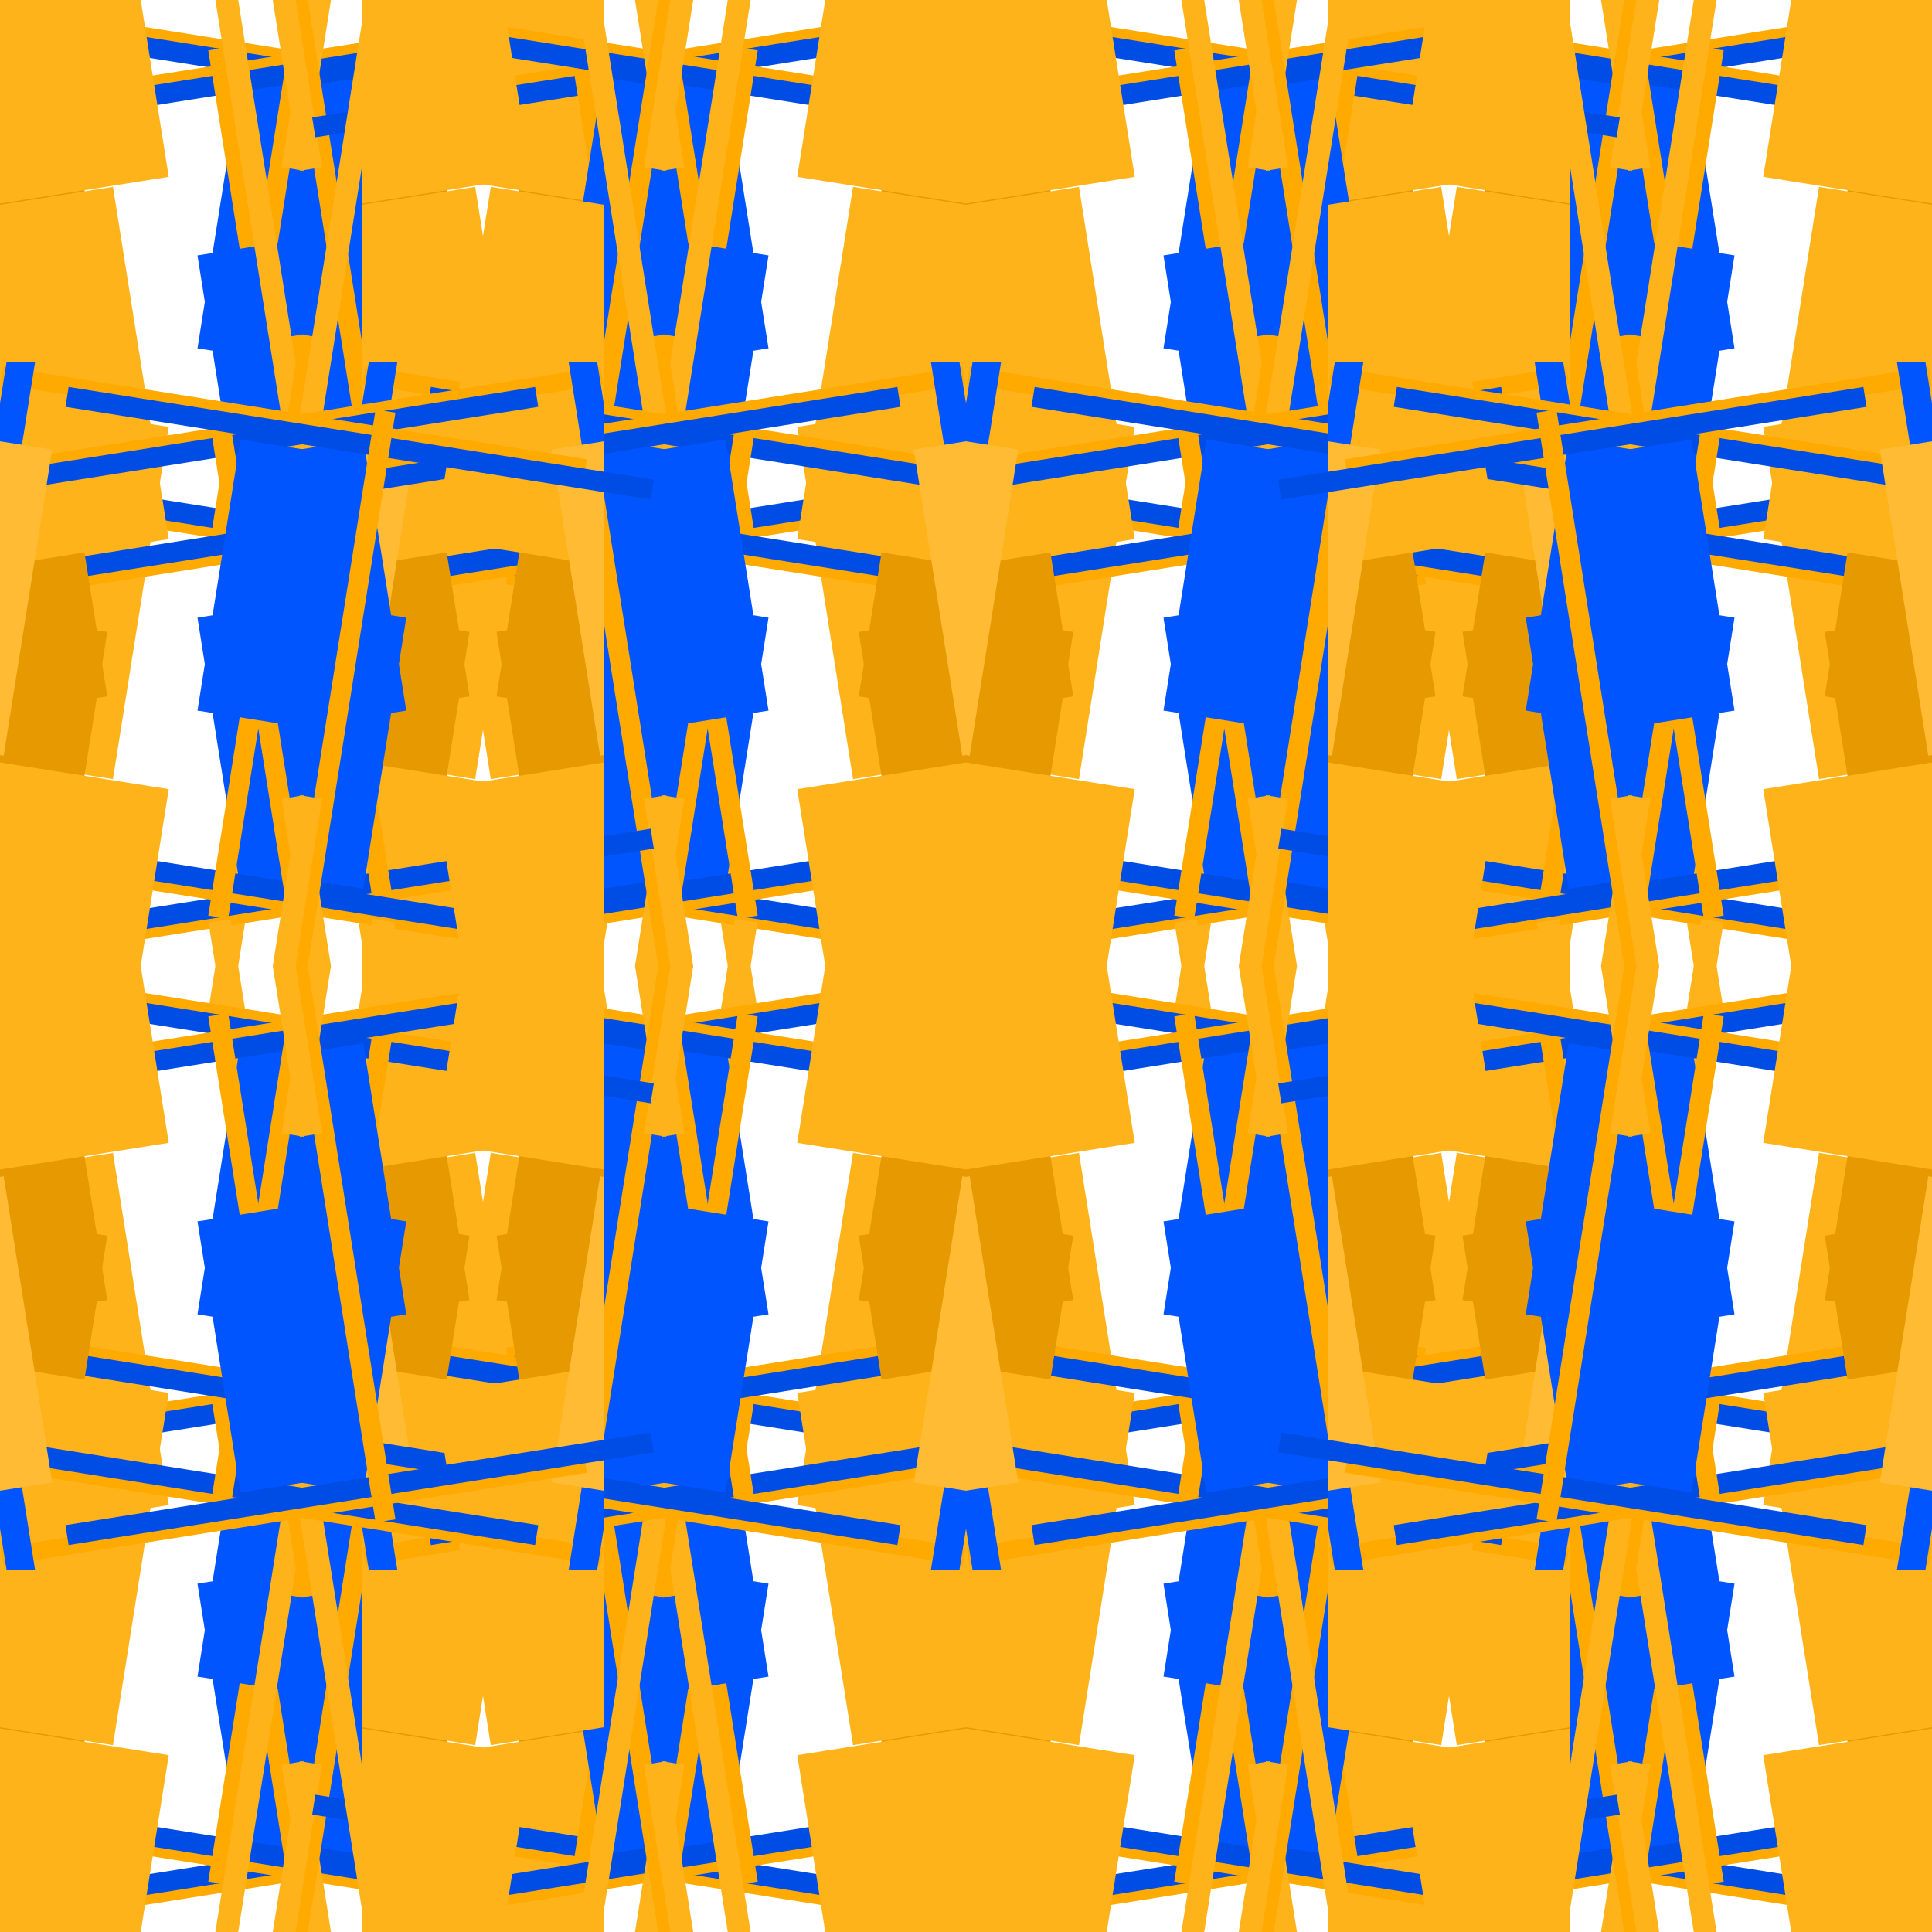
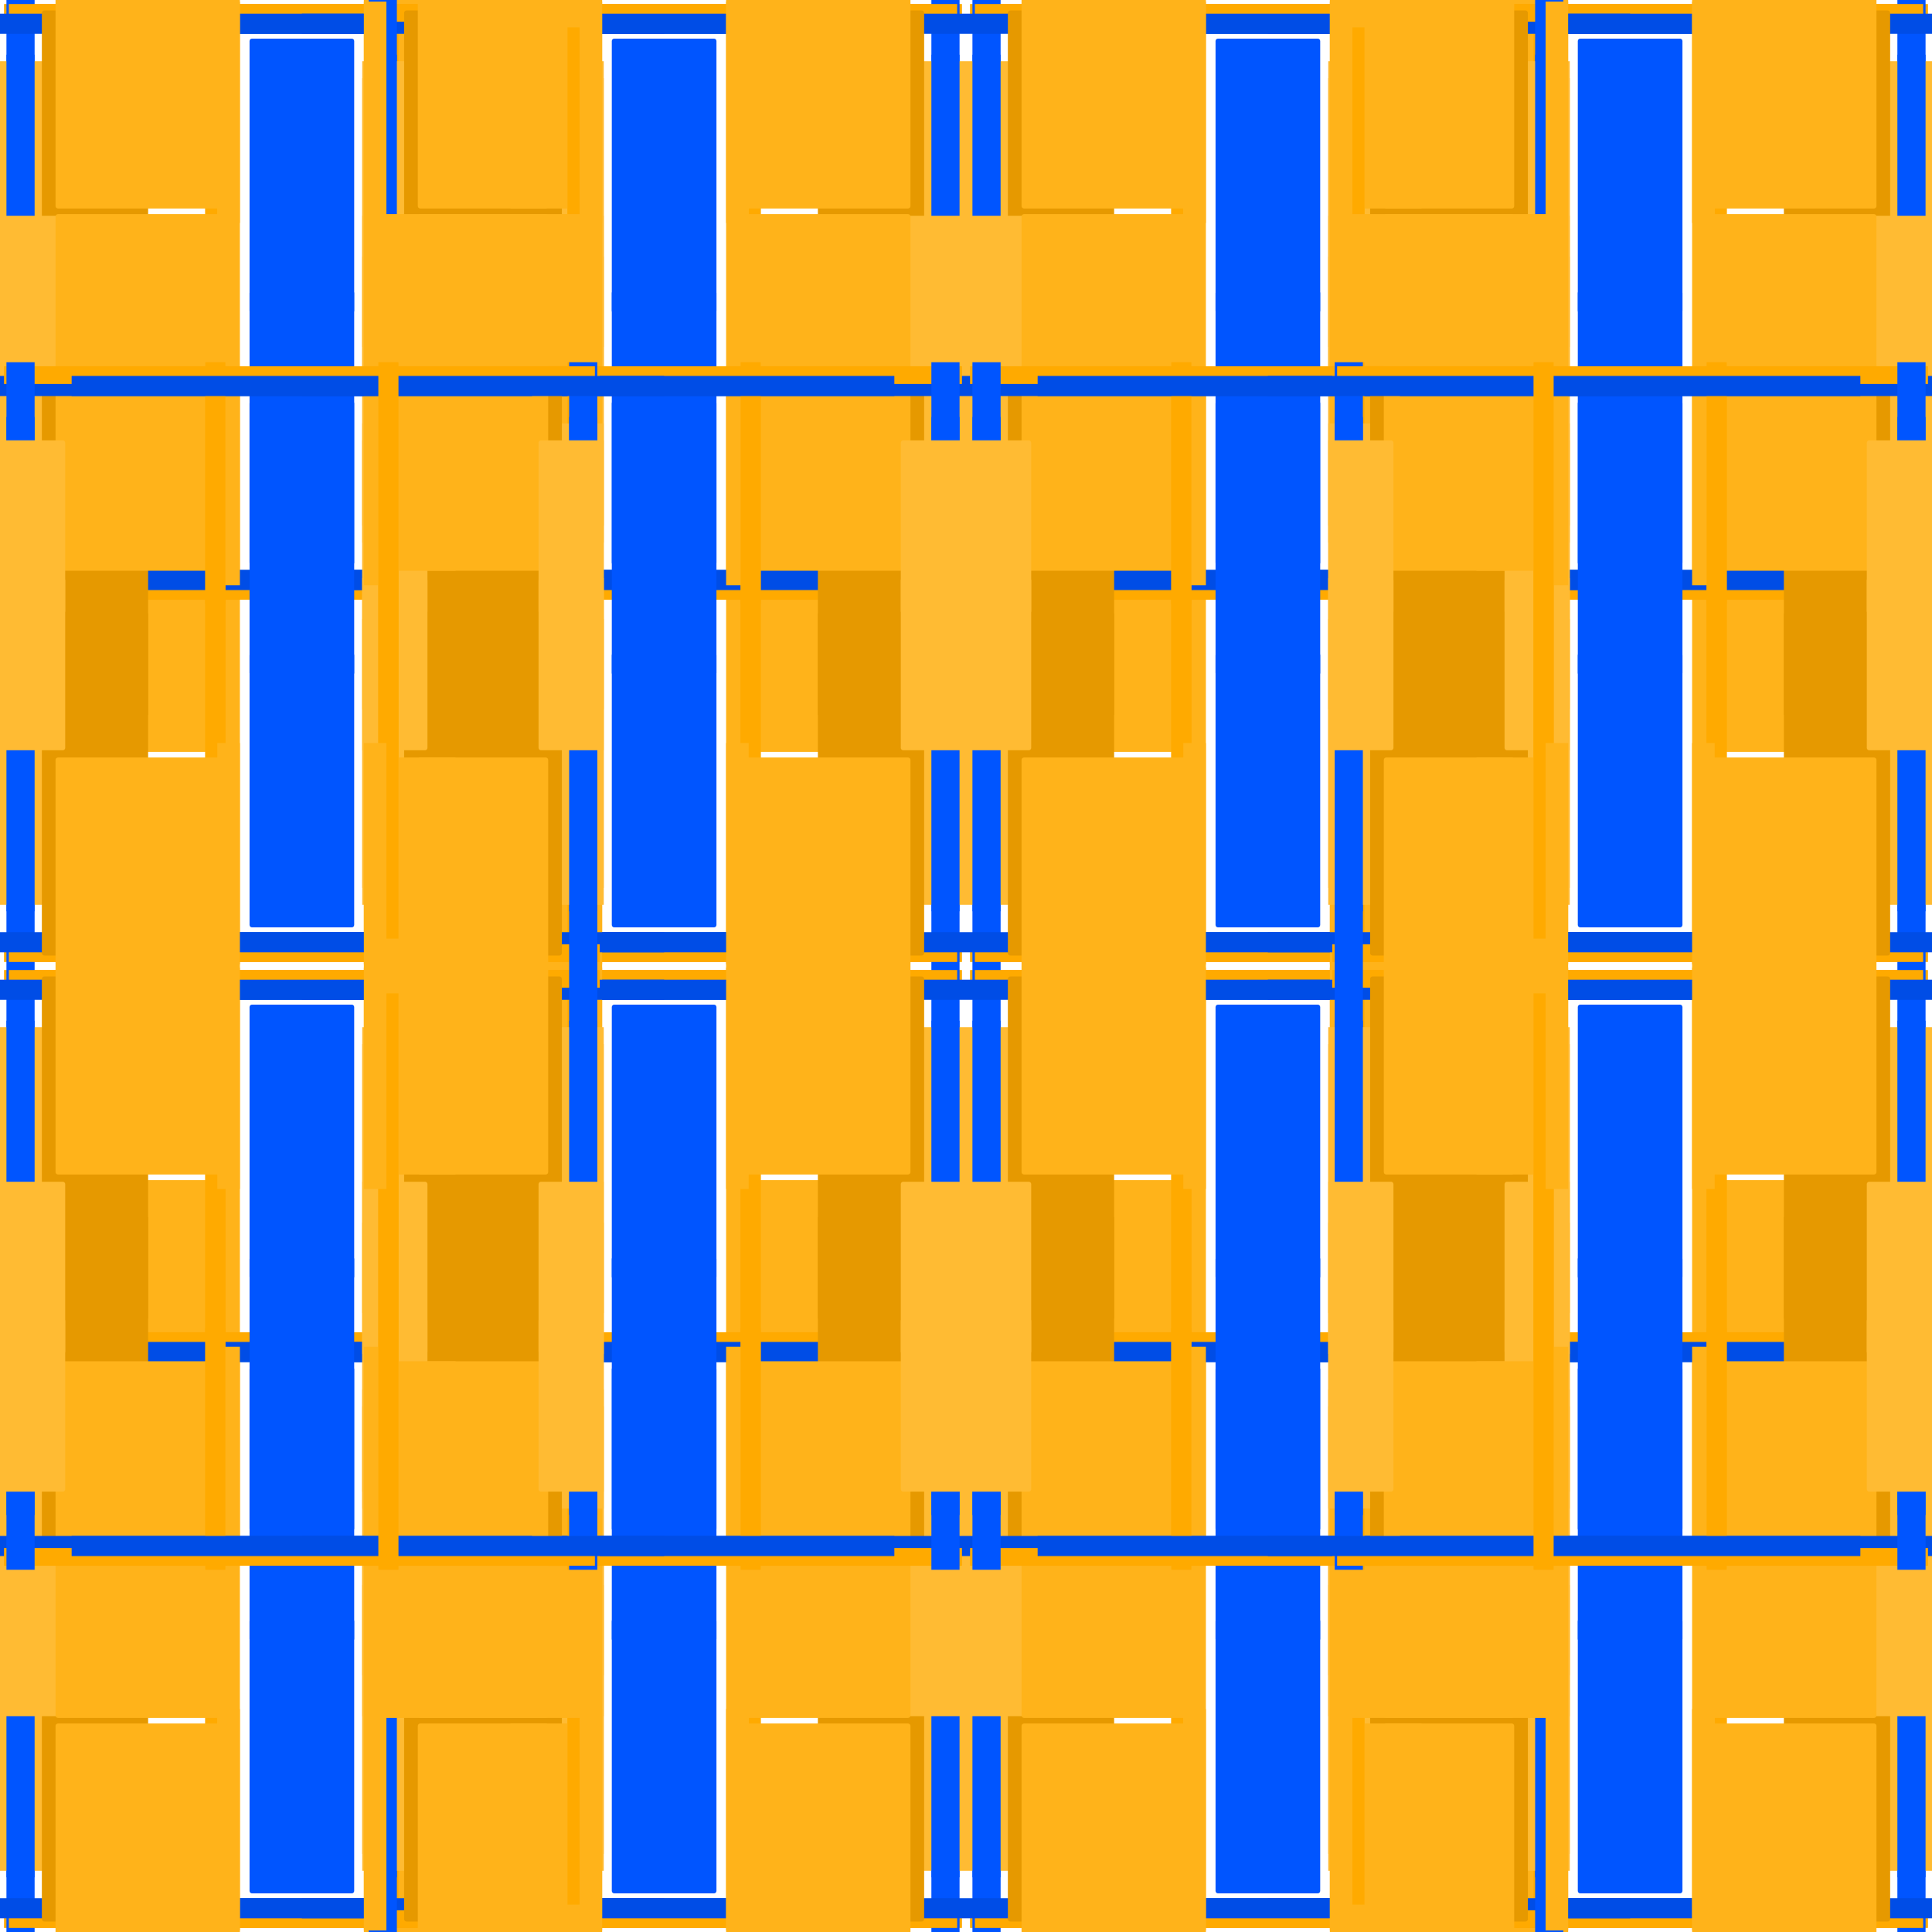
<svg xmlns="http://www.w3.org/2000/svg" xmlns:xlink="http://www.w3.org/1999/xlink" width="100%" height="100%" viewBox="0 0 2400 2400" style="stroke-width:0;background-color:#121212">
  <symbol id="quad3">
    <symbol id="quad2">
      <symbol id="quad1">
        <symbol id="quad0">
-           <rect x="5" y="5" width="734" height="22" rx="0" transform-origin="0 0" style="fill:hsl(40,100%,50%);fill-opacity:1" transform="rotate(9)translate(0 0)skewX(0)skewY(0)scale(1 1)" />"/&gt;<rect x="-16" y="319" width="133" height="355" rx="0" transform-origin="0 0" style="fill:hsl(40,100%,60%);fill-opacity:1" transform="rotate(9)translate(0 0)skewX(0)skewY(0)scale(1 1)" />"/&gt;<rect x="89" y="17" width="736" height="25" rx="0" transform-origin="0 0" style="fill:hsl(220,100%,45%);fill-opacity:1" transform="rotate(9)translate(0 0)skewX(0)skewY(0)scale(1 1)" />"/&gt;<rect x="52" y="310" width="132" height="427" rx="0" transform-origin="0 0" style="fill:hsl(40,100%,45%);fill-opacity:1" transform="rotate(9)translate(0 0)skewX(0)skewY(0)scale(1 1)" />"/&gt;<rect x="470" y="-15" width="25" height="731" rx="0" transform-origin="0 0" style="fill:hsl(40,100%,50%);fill-opacity:1" transform="rotate(9)translate(0 0)skewX(0)skewY(0)scale(1 1)" />"/&gt;<rect x="69" y="491" width="221" height="443" rx="0" transform-origin="0 0" style="fill:hsl(40,100%,55%);fill-opacity:1" transform="rotate(9)translate(0 0)skewX(0)skewY(0)scale(1 1)" />"/&gt;<rect x="452" y="473" width="28" height="725" rx="0" transform-origin="0 0" style="fill:hsl(40,100%,55%);fill-opacity:1" transform="rotate(9)translate(0 0)skewX(0)skewY(0)scale(1 1)" />"/&gt;<rect x="310" y="48" width="124" height="341" rx="0" transform-origin="0 0" style="fill:hsl(220,100%,50%);fill-opacity:1" transform="rotate(9)translate(0 0)skewX(0)skewY(0)scale(1 1)" />"/&gt;<rect x="8" y="-48" width="35" height="730" rx="0" transform-origin="0 0" style="fill:hsl(220,100%,50%);fill-opacity:1" transform="rotate(9)translate(0 0)skewX(0)skewY(0)scale(1 1)" />"/&gt;<rect x="-82" y="97" width="163" height="385" rx="0" transform-origin="0 0" style="fill:hsl(40,100%,60%);fill-opacity:1" transform="rotate(9)translate(0 0)skewX(0)skewY(0)scale(1 1)" />"/&gt;</symbol>
+           <rect x="5" y="5" width="734" height="22" rx="0" transform-origin="0 0" style="fill:hsl(40,100%,50%);fill-opacity:1" transform="rotate(0)translate(0 0)skewX(0)skewY(0)scale(1 1)" />
+           <rect x="-16" y="319" width="133" height="355" rx="3" transform-origin="0 0" style="fill:hsl(40,100%,60%);fill-opacity:1" transform="rotate(0)translate(0 0)skewX(0)skewY(0)scale(1 1)" />
+           <rect x="89" y="17" width="736" height="25" rx="0" transform-origin="0 0" style="fill:hsl(220,100%,45%);fill-opacity:1" transform="rotate(0)translate(0 0)skewX(0)skewY(0)scale(1 1)" />
+           <rect x="52" y="310" width="132" height="427" rx="3" transform-origin="0 0" style="fill:hsl(40,100%,45%);fill-opacity:1" transform="rotate(0)translate(0 0)skewX(0)skewY(0)scale(1 1)" />
+           <rect x="470" y="-15" width="25" height="731" rx="0" transform-origin="0 0" style="fill:hsl(40,100%,50%);fill-opacity:1" transform="rotate(0)translate(0 0)skewX(0)skewY(0)scale(1 1)" />
+           <rect x="69" y="491" width="221" height="443" rx="3" transform-origin="0 0" style="fill:hsl(40,100%,55%);fill-opacity:1" transform="rotate(0)translate(0 0)skewX(0)skewY(0)scale(1 1)" />
+           <rect x="452" y="473" width="28" height="725" rx="0" transform-origin="0 0" style="fill:hsl(40,100%,55%);fill-opacity:1" transform="rotate(0)translate(0 0)skewX(0)skewY(0)scale(1 1)" />
+           <rect x="310" y="48" width="124" height="341" rx="3" transform-origin="0 0" style="fill:hsl(220,100%,50%);fill-opacity:1" transform="rotate(0)translate(0 0)skewX(0)skewY(0)scale(1 1)" />
+           <rect x="8" y="-48" width="35" height="730" rx="0" transform-origin="0 0" style="fill:hsl(220,100%,50%);fill-opacity:1" transform="rotate(0)translate(0 0)skewX(0)skewY(0)scale(1 1)" />
+           <rect x="-82" y="97" width="163" height="385" rx="3" transform-origin="0 0" style="fill:hsl(40,100%,60%);fill-opacity:1" transform="rotate(0)translate(0 0)skewX(0)skewY(0)scale(1 1)" />
+         </symbol>
        <g>
          <use xlink:href="#quad0" />
        </g>
        <g transform="scale(-1 1) translate(-750 0)">
          <use xlink:href="#quad0" />
        </g>
        <g transform="scale(-1 -1) translate(-750 -750)">
          <use xlink:href="#quad0" />
        </g>
        <g transform="scale(1 -1) translate(0 -750)">
          <use xlink:href="#quad0" />
        </g>
      </symbol>
      <g>
        <use xlink:href="#quad1" />
      </g>
      <g transform="scale(-1 1) translate(-1200 0)">
        <use xlink:href="#quad1" />
      </g>
      <g transform="scale(-1 -1) translate(-1200 -1200)">
        <use xlink:href="#quad1" />
      </g>
      <g transform="scale(1 -1) translate(0 -1200)">
        <use xlink:href="#quad1" />
      </g>
    </symbol>
    <g>
      <use xlink:href="#quad2" />
    </g>
    <g transform="scale(-1 1) translate(-2400 0)">
      <use xlink:href="#quad2" />
    </g>
    <g transform="scale(-1 -1) translate(-2400 -2400)">
      <use xlink:href="#quad2" />
    </g>
    <g transform="scale(1 -1) translate(0 -2400)">
      <use xlink:href="#quad2" />
    </g>
  </symbol>
  <g transform="scale(1 1)">
    <use xlink:href="#quad3" />
  </g>
</svg>
